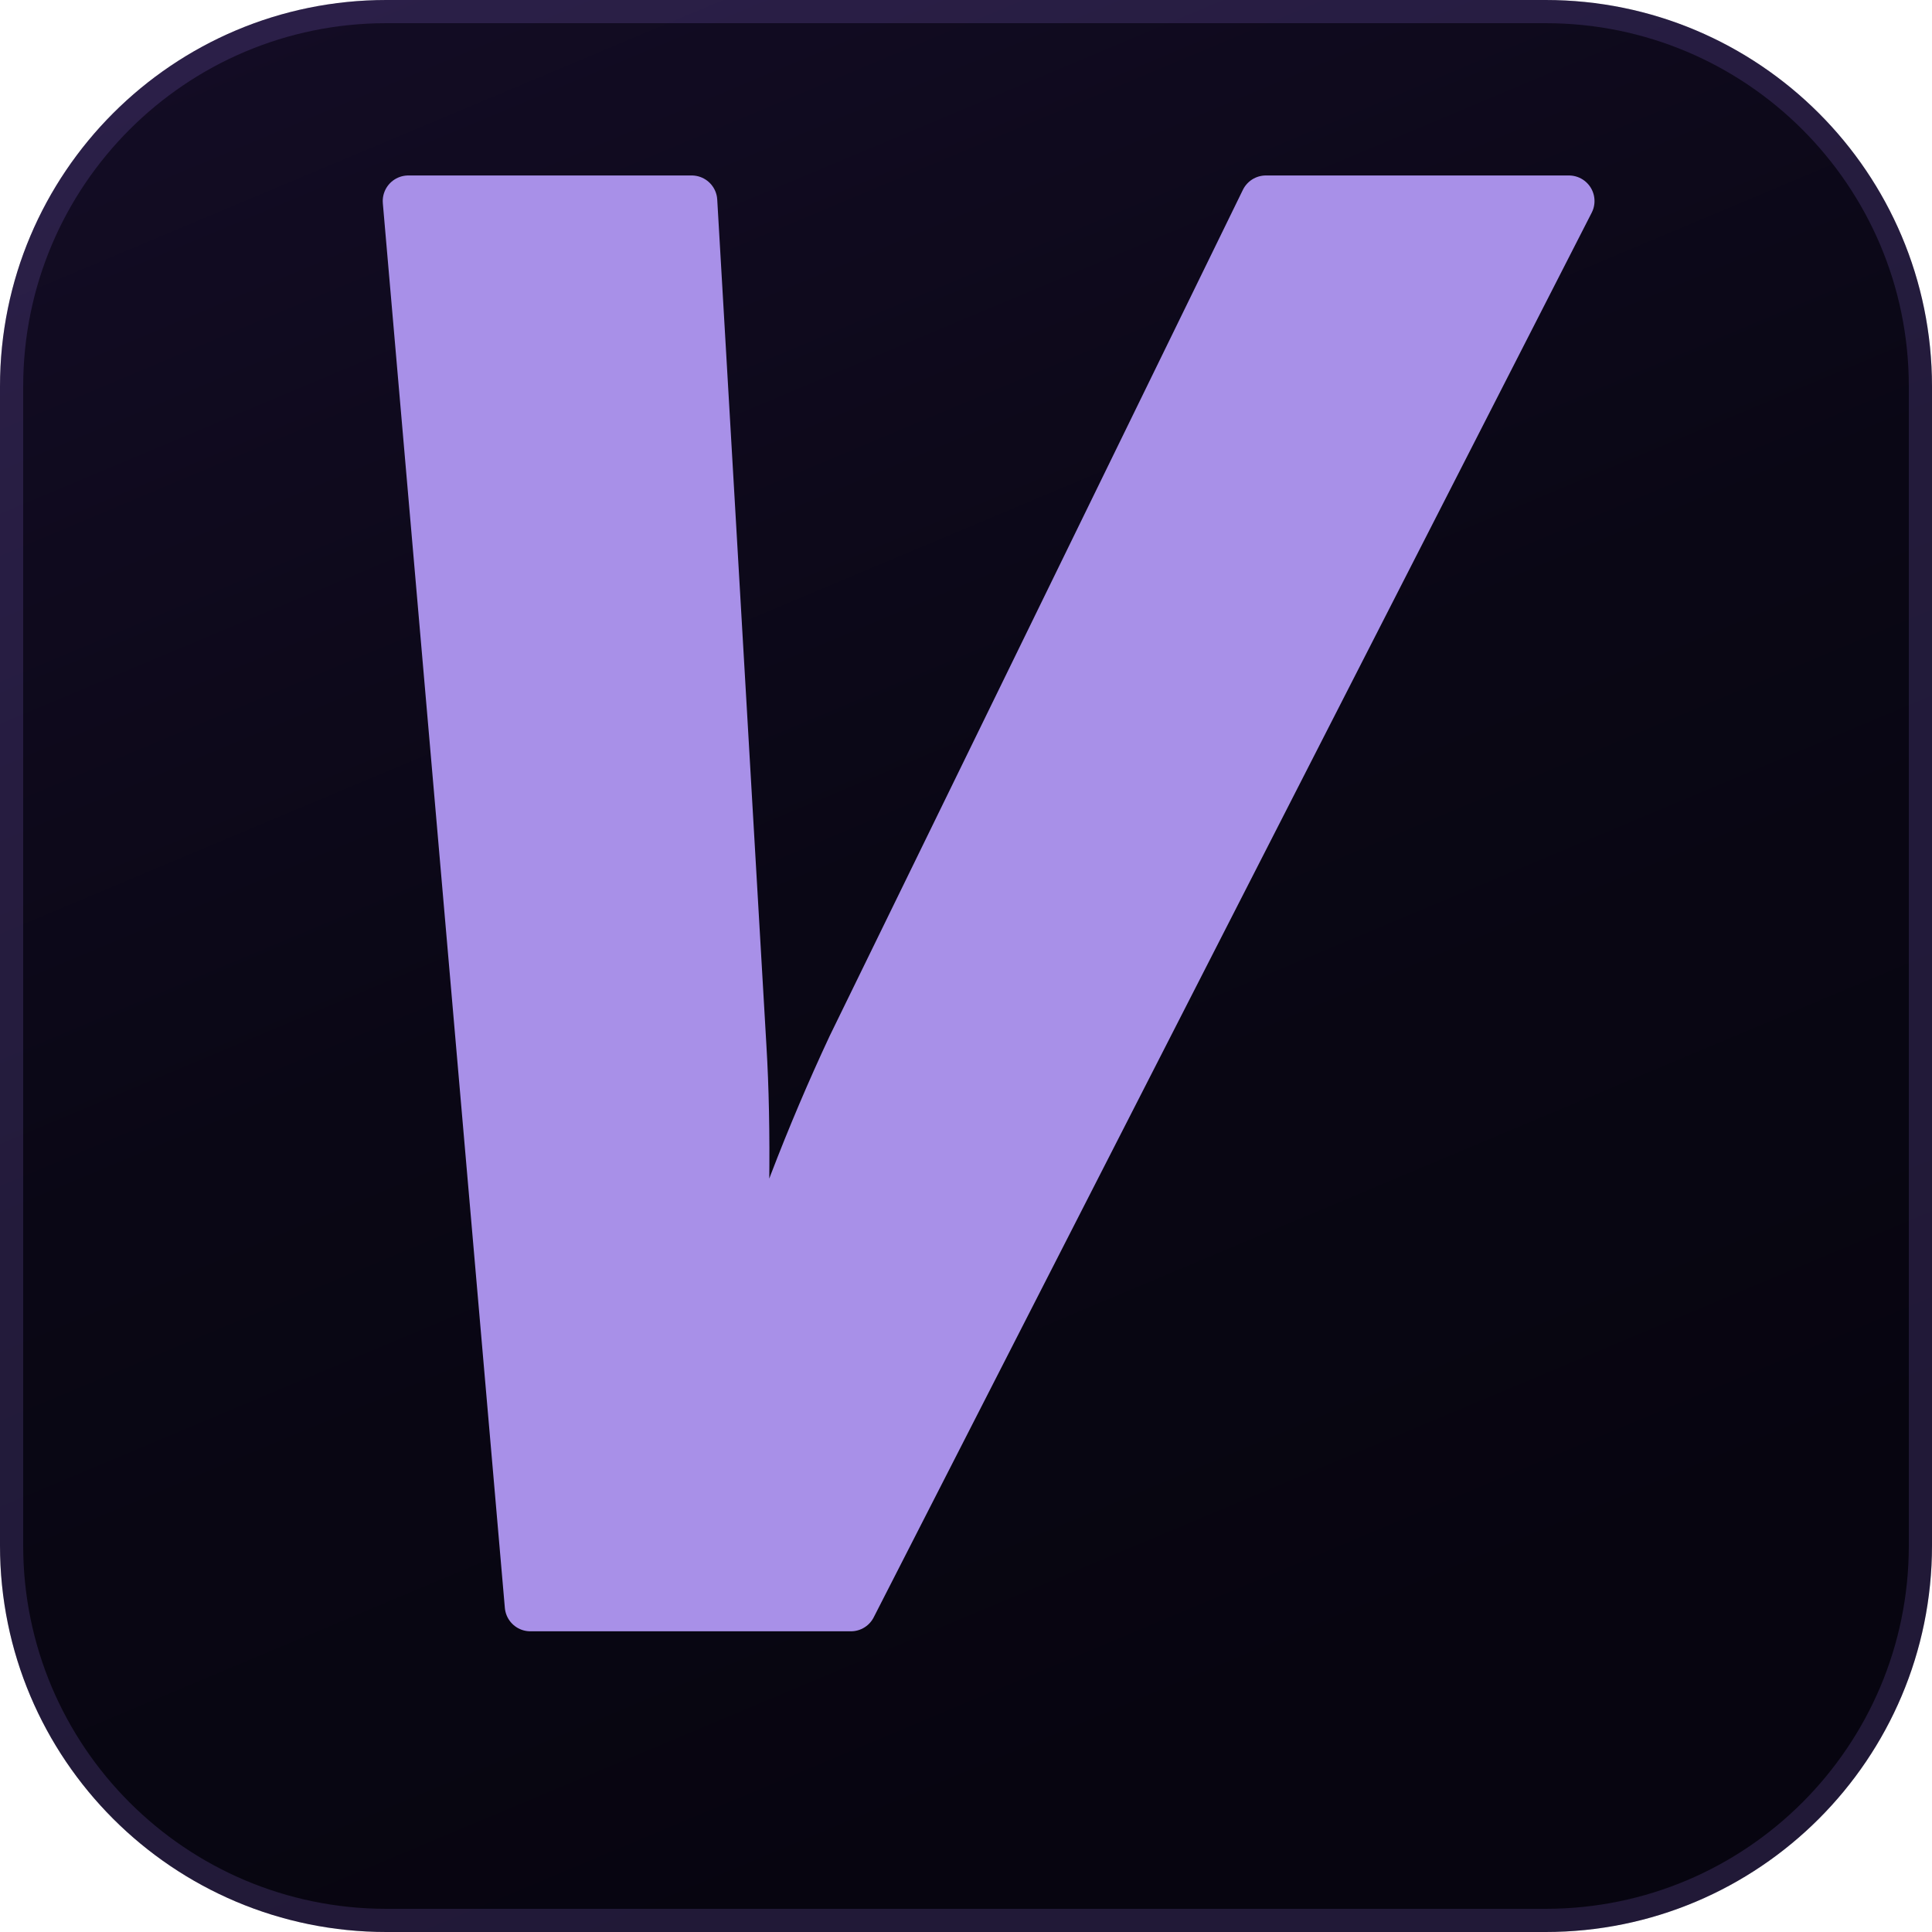
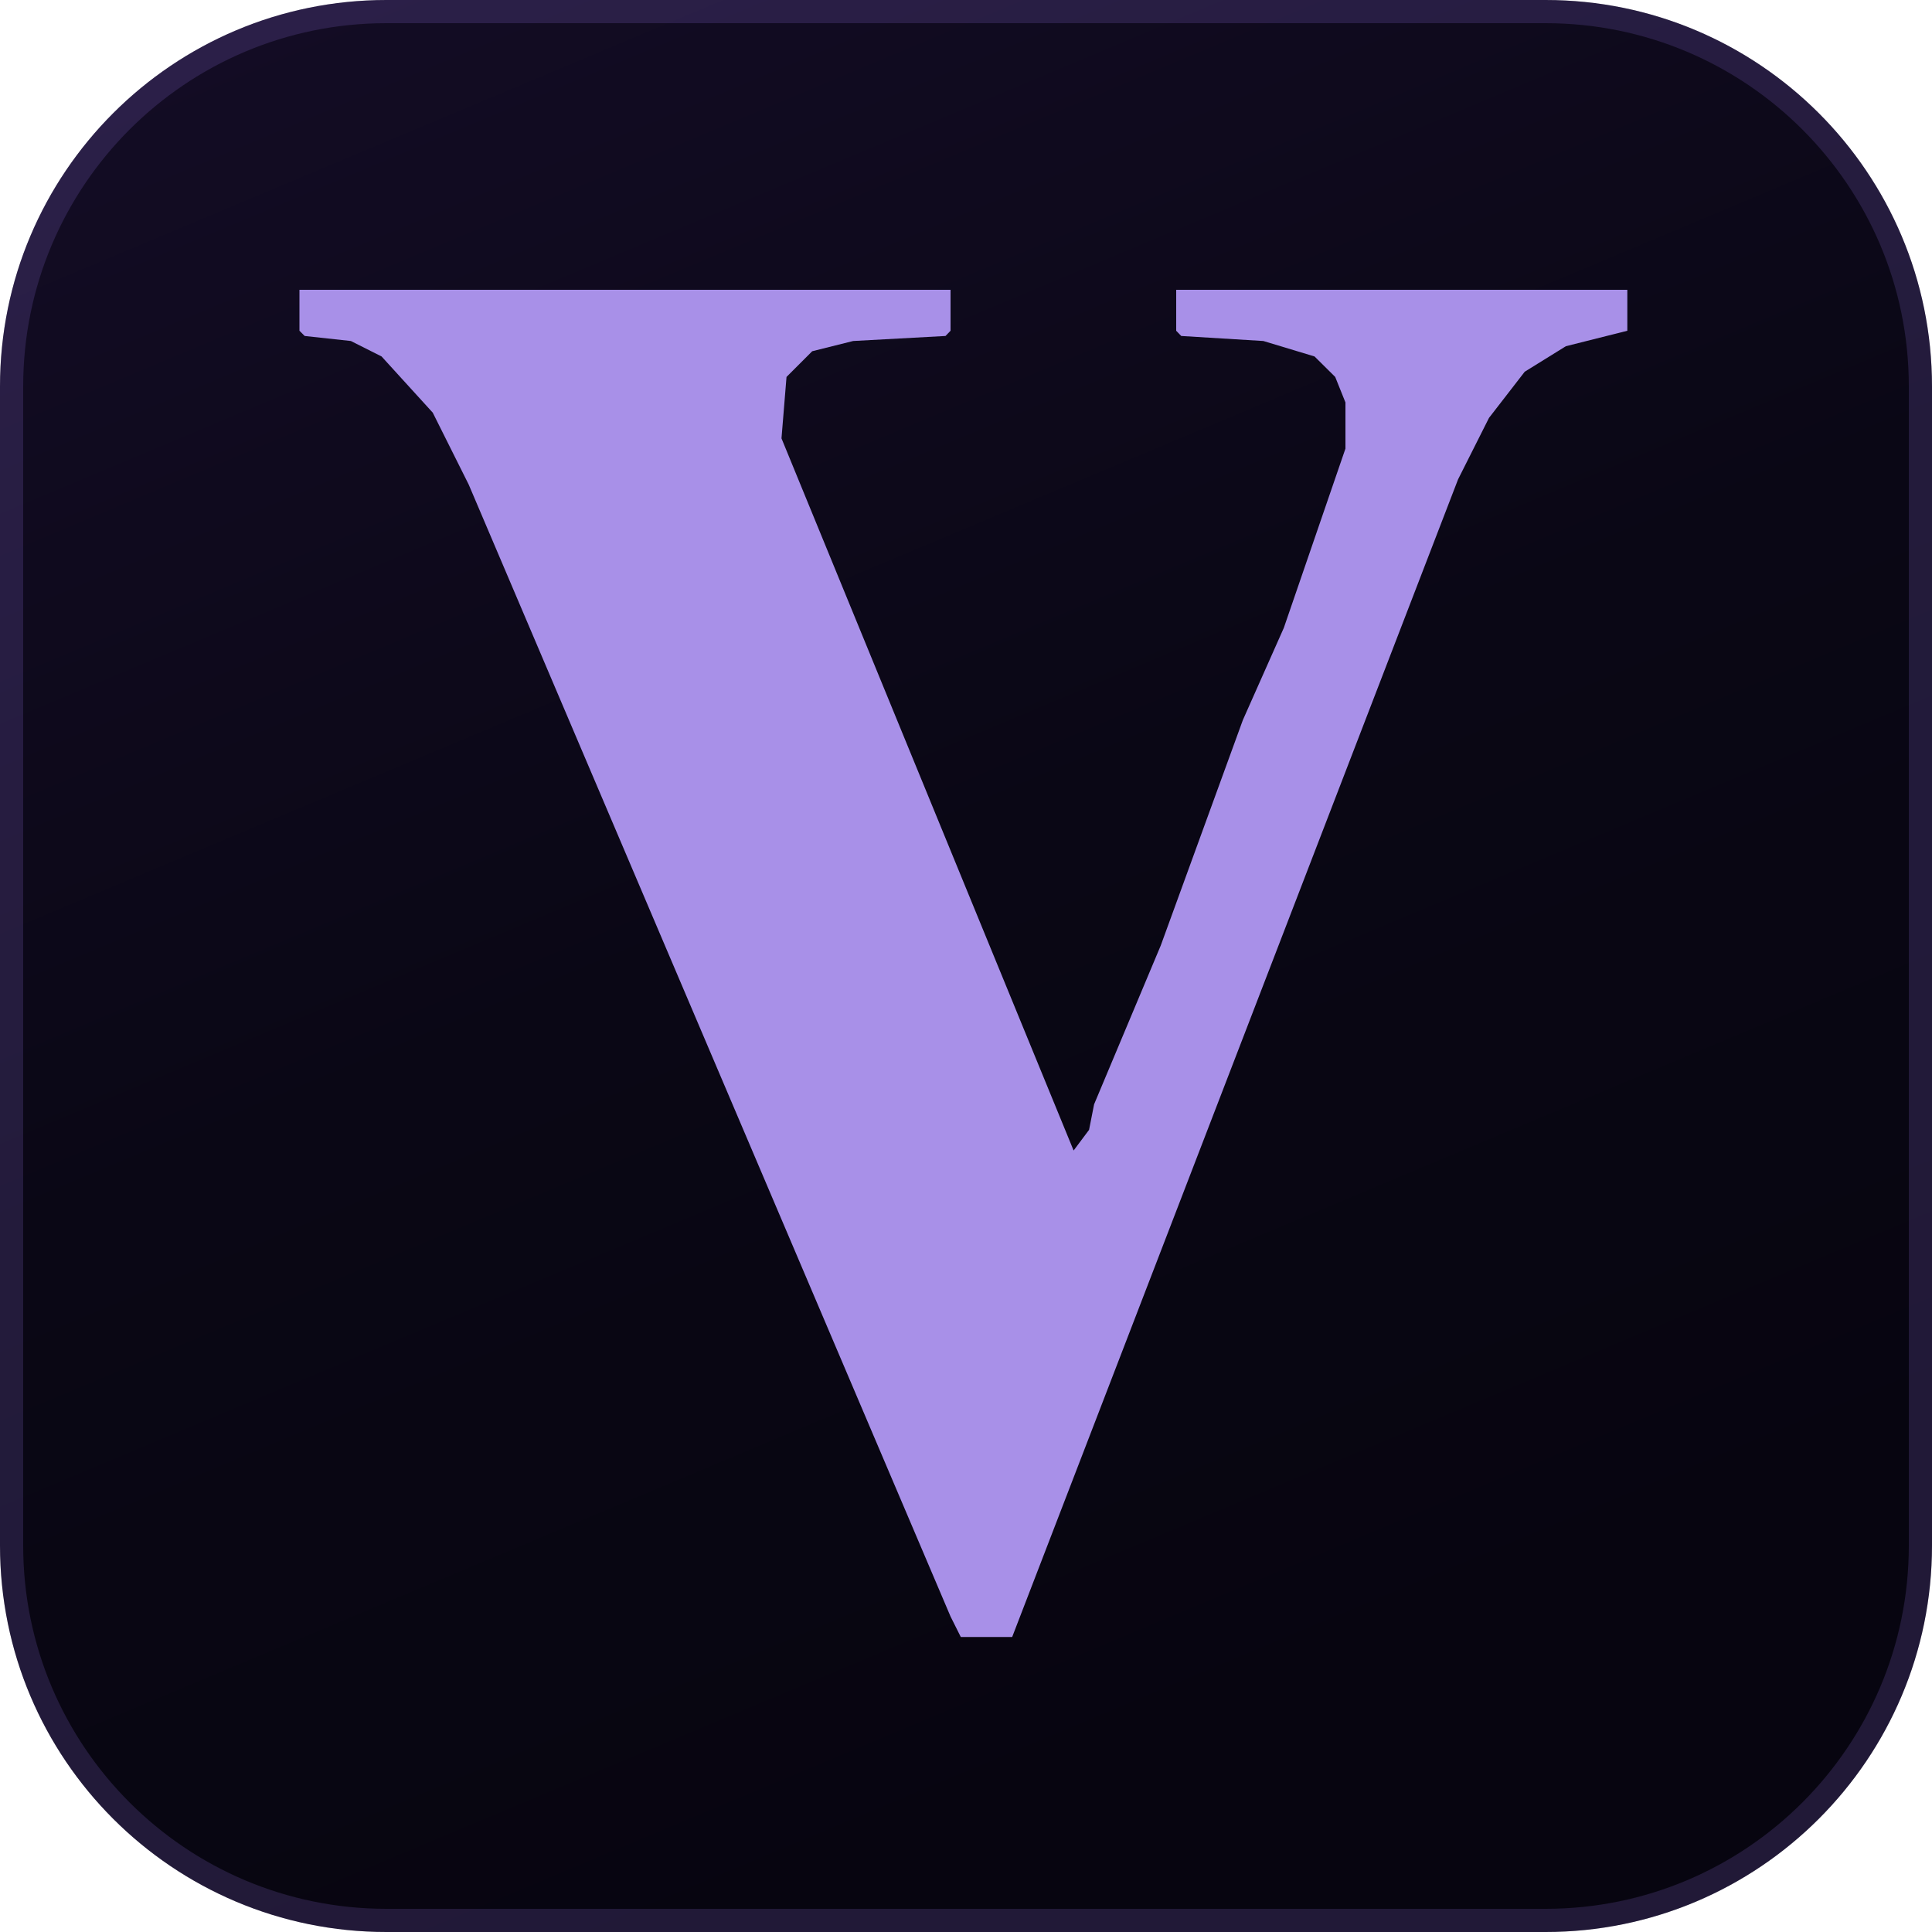
<svg xmlns="http://www.w3.org/2000/svg" viewBox="0 0 100 100" width="512" height="512">
  <defs>
    <linearGradient id="bg" x1="0" y1="0" x2="0.42" y2="1">
      <stop offset="0" stop-color="#140d26" />
      <stop offset="0.55" stop-color="#0a0715" />
      <stop offset="1" stop-color="#070510" />
    </linearGradient>
+     <clipPath id="rc">
+       <rect width="100" height="100" rx="20" />
+     </clipPath>
  </defs>
-   <rect width="100" height="100" rx="20" fill="url(#bg)" />
-   <g transform="translate(50,50) scale(1.0182) translate(-37.35,32.52)">
-     <text font-family="Spectral" font-style="italic" font-weight="800" font-size="100" fill="#a890e8" stroke="#a890e8" stroke-width="2.60" stroke-linejoin="round" paint-order="stroke fill">V</text>
+   <g clip-path="url(#rc)">
+     <rect width="100" height="100" fill="url(#bg)" />
+     <path d="M 15.50 15.00 L 49.20 15.00 L 49.20 17.12 L 48.94 17.39 L 44.16 17.65 L 42.04 18.18 L 40.71 19.51 L 40.45 22.69 L 55.57 59.55 L 56.37 58.48 L 56.63 57.16 L 60.08 48.94 L 64.33 37.27 L 66.45 32.50 L 69.64 23.22 L 69.64 20.83 L 69.11 19.51 L 68.04 18.45 L 65.39 17.65 L 61.14 17.39 L 60.88 17.12 L 60.88 15.00 L 84.23 15.00 L 84.23 17.12 L 81.05 17.92 L 78.92 19.24 L 77.07 21.63 L 75.47 24.81 L 52.39 84.73 L 49.73 84.73 L 49.20 83.67 L 24.26 25.08 L 22.40 21.36 L 19.75 18.45 L 18.16 17.65 L 15.77 17.39 L 15.50 17.12 L 15.50 15.27 Z" fill="#a890e8" />
  </g>
  <rect x="0.6" y="0.6" width="98.8" height="98.8" rx="19.4" fill="none" stroke="rgba(150,120,235,0.18)" stroke-width="1.2" />
</svg>
